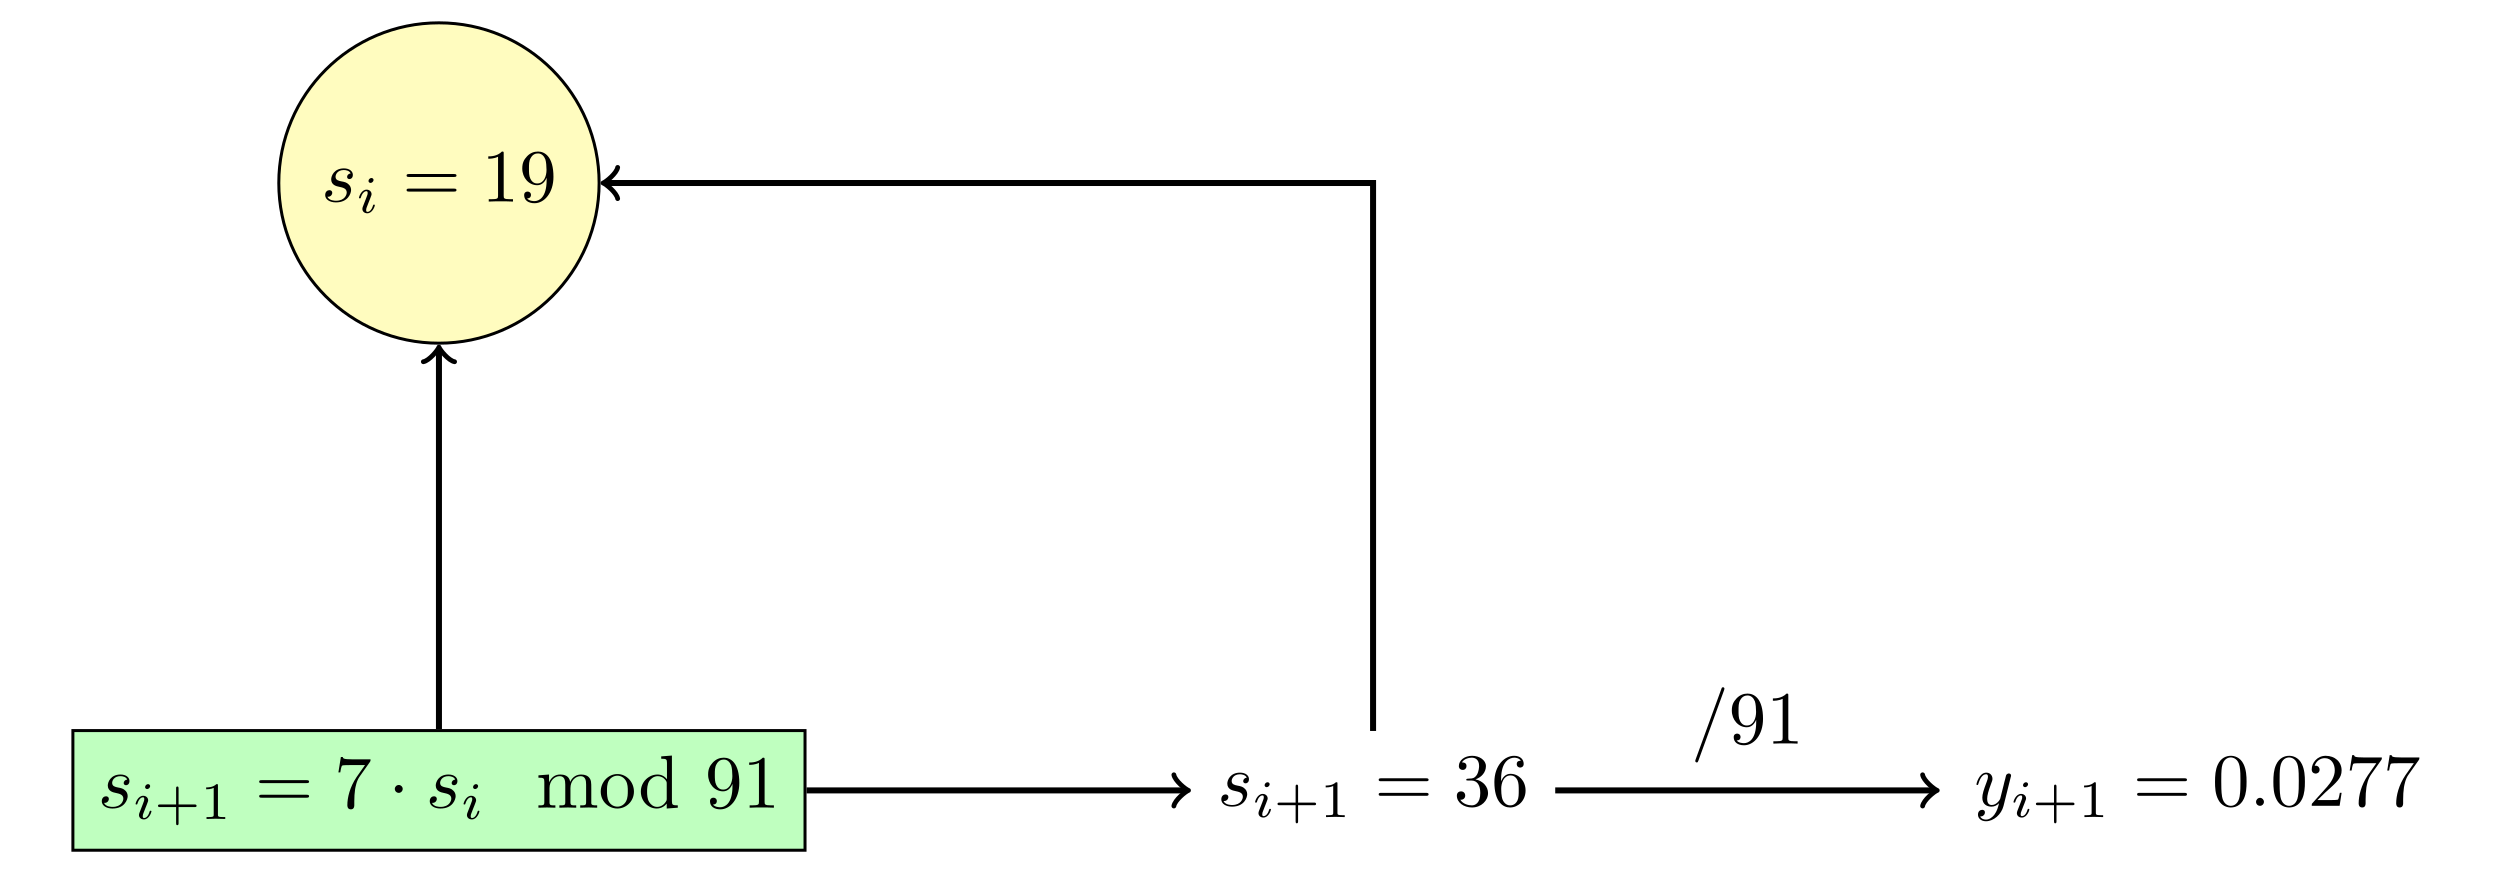
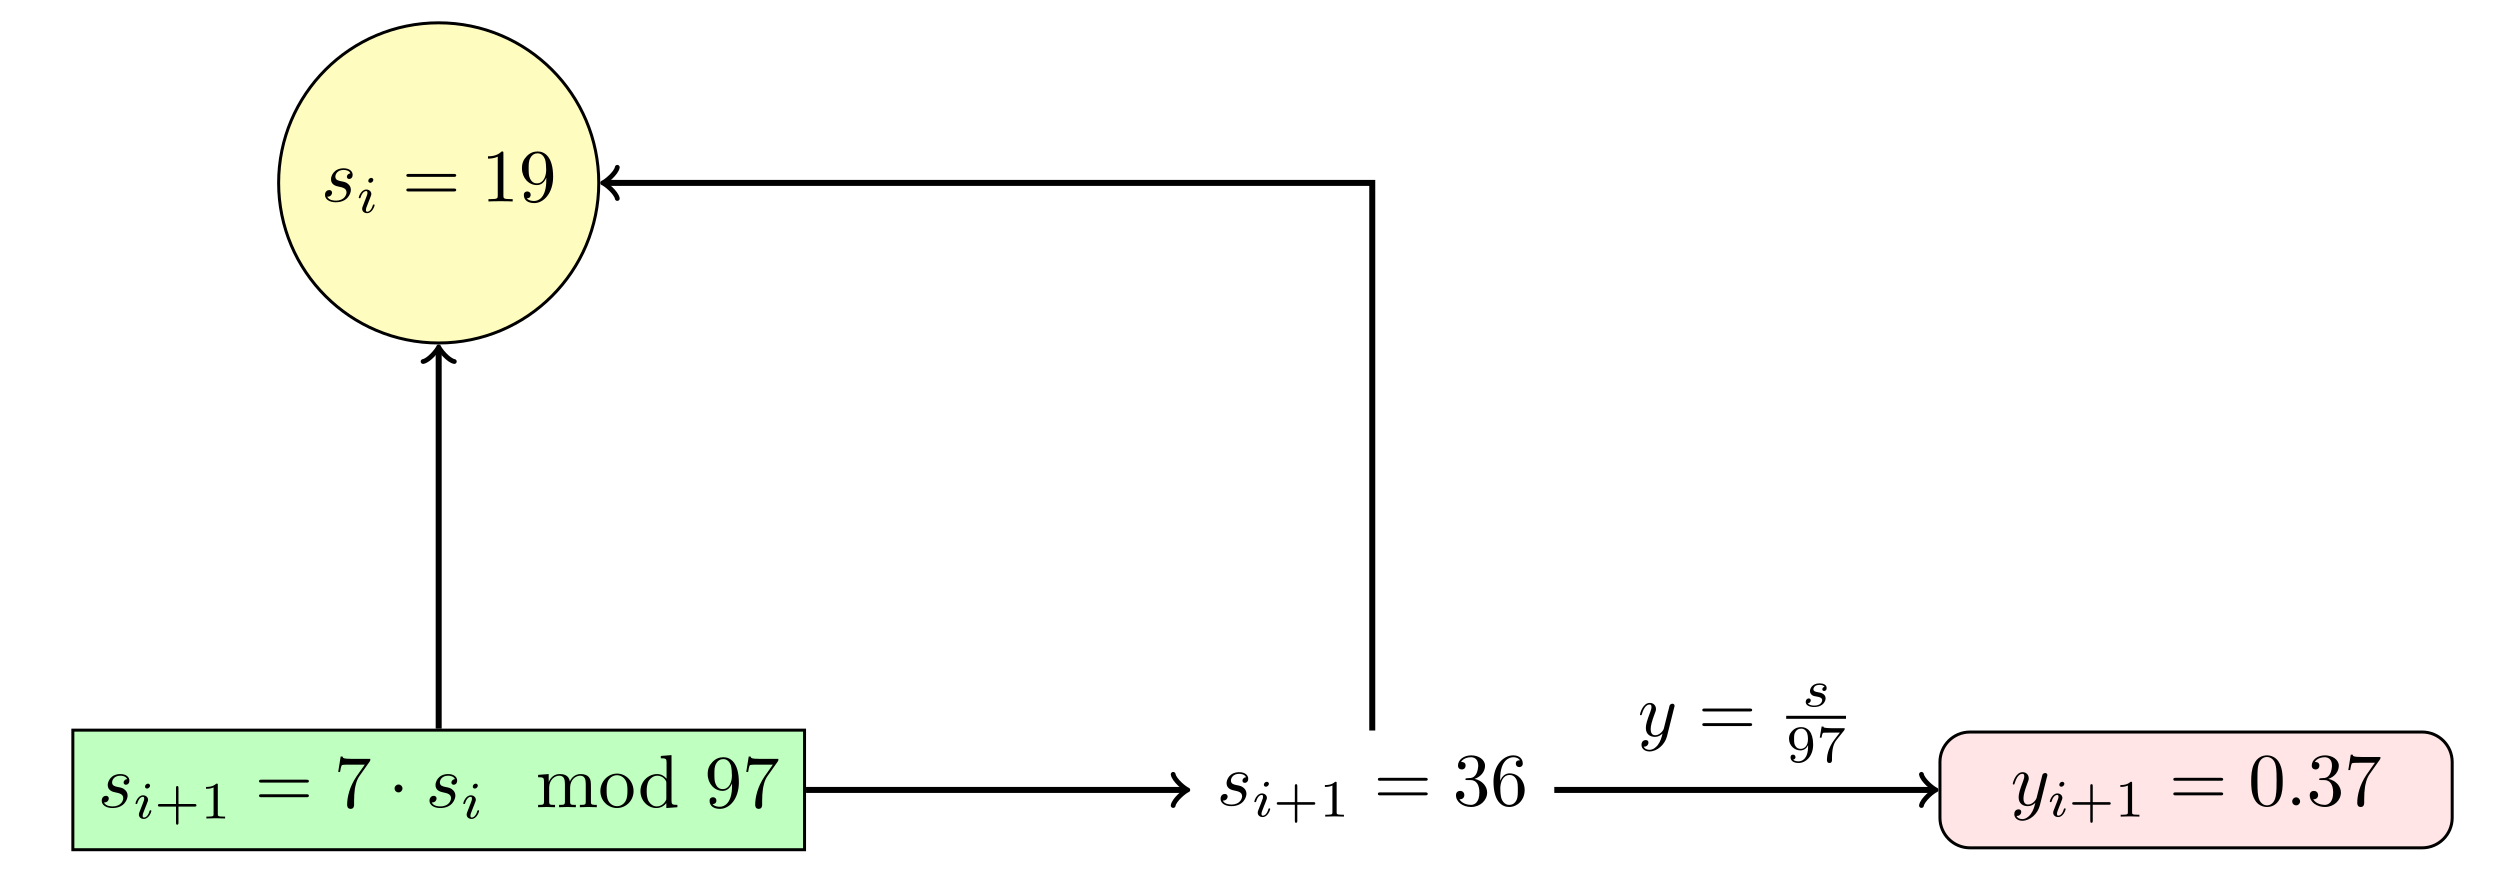
- <svg xmlns="http://www.w3.org/2000/svg" xmlns:xlink="http://www.w3.org/1999/xlink" width="331.85pt" height="115.894pt" viewBox="0 0 331.85 115.894">
+ <svg xmlns="http://www.w3.org/2000/svg" xmlns:xlink="http://www.w3.org/1999/xlink" width="332.049" height="115.894" viewBox="0 0 332.049 115.894">
  <defs>
    <g>
      <g id="glyph-0-0">
        <path d="M 3.891 -3.734 C 3.625 -3.719 3.422 -3.5 3.422 -3.281 C 3.422 -3.141 3.516 -2.984 3.734 -2.984 C 3.953 -2.984 4.188 -3.156 4.188 -3.547 C 4.188 -4 3.766 -4.406 3 -4.406 C 1.688 -4.406 1.312 -3.391 1.312 -2.953 C 1.312 -2.172 2.047 -2.031 2.344 -1.969 C 2.859 -1.859 3.375 -1.75 3.375 -1.203 C 3.375 -0.953 3.156 -0.109 1.953 -0.109 C 1.812 -0.109 1.047 -0.109 0.812 -0.641 C 1.203 -0.594 1.453 -0.891 1.453 -1.172 C 1.453 -1.391 1.281 -1.516 1.078 -1.516 C 0.812 -1.516 0.516 -1.312 0.516 -0.859 C 0.516 -0.297 1.094 0.109 1.938 0.109 C 3.562 0.109 3.953 -1.094 3.953 -1.547 C 3.953 -1.906 3.766 -2.156 3.641 -2.266 C 3.375 -2.547 3.078 -2.609 2.641 -2.688 C 2.281 -2.766 1.891 -2.844 1.891 -3.297 C 1.891 -3.578 2.125 -4.188 3 -4.188 C 3.25 -4.188 3.75 -4.109 3.891 -3.734 Z M 3.891 -3.734 " />
      </g>
      <g id="glyph-0-1">
        <path d="M 4.844 -3.797 C 4.891 -3.938 4.891 -3.953 4.891 -4.031 C 4.891 -4.203 4.75 -4.297 4.594 -4.297 C 4.5 -4.297 4.344 -4.234 4.25 -4.094 C 4.234 -4.031 4.141 -3.734 4.109 -3.547 C 4.031 -3.297 3.969 -3.016 3.906 -2.75 L 3.453 -0.953 C 3.422 -0.812 2.984 -0.109 2.328 -0.109 C 1.828 -0.109 1.719 -0.547 1.719 -0.922 C 1.719 -1.375 1.891 -2 2.219 -2.875 C 2.375 -3.281 2.422 -3.391 2.422 -3.594 C 2.422 -4.031 2.109 -4.406 1.609 -4.406 C 0.656 -4.406 0.297 -2.953 0.297 -2.875 C 0.297 -2.766 0.391 -2.766 0.406 -2.766 C 0.516 -2.766 0.516 -2.797 0.562 -2.953 C 0.844 -3.891 1.234 -4.188 1.578 -4.188 C 1.656 -4.188 1.828 -4.188 1.828 -3.875 C 1.828 -3.625 1.719 -3.359 1.656 -3.172 C 1.25 -2.109 1.078 -1.547 1.078 -1.078 C 1.078 -0.188 1.703 0.109 2.297 0.109 C 2.688 0.109 3.016 -0.062 3.297 -0.344 C 3.172 0.172 3.047 0.672 2.656 1.203 C 2.391 1.531 2.016 1.828 1.562 1.828 C 1.422 1.828 0.969 1.797 0.797 1.406 C 0.953 1.406 1.094 1.406 1.219 1.281 C 1.328 1.203 1.422 1.062 1.422 0.875 C 1.422 0.562 1.156 0.531 1.062 0.531 C 0.828 0.531 0.5 0.688 0.5 1.172 C 0.5 1.672 0.938 2.047 1.562 2.047 C 2.578 2.047 3.609 1.141 3.891 0.016 Z M 4.844 -3.797 " />
      </g>
      <g id="glyph-0-2">
        <path d="M 1.906 -0.531 C 1.906 -0.812 1.672 -1.062 1.391 -1.062 C 1.094 -1.062 0.859 -0.812 0.859 -0.531 C 0.859 -0.234 1.094 0 1.391 0 C 1.672 0 1.906 -0.234 1.906 -0.531 Z M 1.906 -0.531 " />
      </g>
-       <g id="glyph-0-3">
-         <path d="M 4.375 -7.094 C 4.422 -7.234 4.422 -7.266 4.422 -7.281 C 4.422 -7.391 4.344 -7.484 4.234 -7.484 C 4.156 -7.484 4.094 -7.453 4.062 -7.391 L 0.594 2.109 C 0.547 2.25 0.547 2.281 0.547 2.297 C 0.547 2.406 0.641 2.5 0.75 2.5 C 0.875 2.5 0.906 2.422 0.969 2.25 Z M 4.375 -7.094 " />
-       </g>
      <g id="glyph-1-0">
        <path d="M 2.266 -4.359 C 2.266 -4.469 2.172 -4.625 1.984 -4.625 C 1.797 -4.625 1.594 -4.438 1.594 -4.234 C 1.594 -4.125 1.672 -3.969 1.875 -3.969 C 2.062 -3.969 2.266 -4.172 2.266 -4.359 Z M 0.844 -0.812 C 0.812 -0.719 0.781 -0.641 0.781 -0.516 C 0.781 -0.188 1.047 0.062 1.438 0.062 C 2.125 0.062 2.438 -0.891 2.438 -1 C 2.438 -1.094 2.344 -1.094 2.328 -1.094 C 2.234 -1.094 2.219 -1.047 2.188 -0.969 C 2.031 -0.406 1.734 -0.125 1.453 -0.125 C 1.312 -0.125 1.281 -0.219 1.281 -0.375 C 1.281 -0.531 1.328 -0.656 1.391 -0.812 C 1.469 -1 1.547 -1.188 1.609 -1.375 C 1.672 -1.547 1.938 -2.172 1.953 -2.266 C 1.984 -2.328 2 -2.406 2 -2.484 C 2 -2.812 1.719 -3.078 1.344 -3.078 C 0.641 -3.078 0.328 -2.125 0.328 -2 C 0.328 -1.922 0.422 -1.922 0.453 -1.922 C 0.547 -1.922 0.547 -1.953 0.578 -2.031 C 0.75 -2.625 1.062 -2.875 1.312 -2.875 C 1.422 -2.875 1.484 -2.828 1.484 -2.641 C 1.484 -2.469 1.453 -2.375 1.281 -1.938 Z M 0.844 -0.812 " />
+       </g>
+       <g id="glyph-1-1">
+         <path d="M 3 -2.625 C 2.828 -2.578 2.703 -2.438 2.703 -2.297 C 2.703 -2.125 2.844 -2.062 2.938 -2.062 C 3.016 -2.062 3.281 -2.109 3.281 -2.469 C 3.281 -2.922 2.781 -3.078 2.344 -3.078 C 1.266 -3.078 1.062 -2.266 1.062 -2.062 C 1.062 -1.797 1.219 -1.625 1.312 -1.547 C 1.484 -1.406 1.609 -1.375 2.094 -1.297 C 2.25 -1.266 2.688 -1.188 2.688 -0.844 C 2.688 -0.719 2.609 -0.453 2.328 -0.281 C 2.047 -0.125 1.703 -0.125 1.625 -0.125 C 1.344 -0.125 0.953 -0.188 0.781 -0.422 C 1.016 -0.453 1.172 -0.625 1.172 -0.812 C 1.172 -0.984 1.047 -1.078 0.906 -1.078 C 0.703 -1.078 0.5 -0.906 0.5 -0.609 C 0.5 -0.188 0.938 0.062 1.609 0.062 C 2.906 0.062 3.141 -0.812 3.141 -1.078 C 3.141 -1.719 2.438 -1.844 2.172 -1.891 C 2.109 -1.906 1.938 -1.938 1.891 -1.953 C 1.641 -2 1.516 -2.141 1.516 -2.297 C 1.516 -2.453 1.641 -2.641 1.797 -2.75 C 1.984 -2.859 2.219 -2.875 2.344 -2.875 C 2.484 -2.875 2.844 -2.859 3 -2.625 Z M 3 -2.625 " />
      </g>
      <g id="glyph-2-0">
        <path d="M 3.219 -1.578 L 5.359 -1.578 C 5.453 -1.578 5.609 -1.578 5.609 -1.734 C 5.609 -1.922 5.453 -1.922 5.359 -1.922 L 3.219 -1.922 L 3.219 -4.062 C 3.219 -4.141 3.219 -4.312 3.062 -4.312 C 2.891 -4.312 2.891 -4.156 2.891 -4.062 L 2.891 -1.922 L 0.75 -1.922 C 0.656 -1.922 0.484 -1.922 0.484 -1.75 C 0.484 -1.578 0.641 -1.578 0.75 -1.578 L 2.891 -1.578 L 2.891 0.562 C 2.891 0.656 2.891 0.828 3.047 0.828 C 3.219 0.828 3.219 0.656 3.219 0.562 Z M 3.219 -1.578 " />
      </g>
      <g id="glyph-2-1">
        <path d="M 2.328 -4.438 C 2.328 -4.625 2.328 -4.625 2.125 -4.625 C 1.672 -4.188 1.047 -4.188 0.766 -4.188 L 0.766 -3.938 C 0.922 -3.938 1.391 -3.938 1.766 -4.125 L 1.766 -0.578 C 1.766 -0.344 1.766 -0.25 1.078 -0.25 L 0.812 -0.25 L 0.812 0 C 0.938 0 1.797 -0.031 2.047 -0.031 C 2.266 -0.031 3.141 0 3.297 0 L 3.297 -0.25 L 3.031 -0.25 C 2.328 -0.25 2.328 -0.344 2.328 -0.578 Z M 2.328 -4.438 " />
+       </g>
+       <g id="glyph-2-2">
+         <path d="M 2.906 -2.078 C 2.906 -0.344 2.062 -0.078 1.641 -0.078 C 1.484 -0.078 1.109 -0.094 0.922 -0.312 C 1.219 -0.344 1.234 -0.578 1.234 -0.641 C 1.234 -0.812 1.109 -0.969 0.906 -0.969 C 0.703 -0.969 0.578 -0.828 0.578 -0.625 C 0.578 -0.156 0.969 0.141 1.641 0.141 C 2.641 0.141 3.578 -0.797 3.578 -2.297 C 3.578 -4.016 2.812 -4.625 2 -4.625 C 1.766 -4.625 1.297 -4.594 0.891 -4.203 C 0.656 -3.969 0.375 -3.703 0.375 -3.078 C 0.375 -2.188 1.078 -1.531 1.891 -1.531 C 2.453 -1.531 2.75 -1.906 2.906 -2.219 Z M 1.938 -1.734 C 1.656 -1.734 1.406 -1.812 1.203 -2.141 C 1.047 -2.391 1.047 -2.688 1.047 -3.078 C 1.047 -3.484 1.047 -3.75 1.25 -4.031 C 1.422 -4.281 1.641 -4.422 2 -4.422 C 2.359 -4.422 2.578 -4.203 2.688 -4.016 C 2.875 -3.734 2.891 -3.234 2.891 -3 C 2.891 -2.094 2.375 -1.734 1.938 -1.734 Z M 1.938 -1.734 " />
+       </g>
+       <g id="glyph-2-3">
+         <path d="M 3.734 -4.203 C 3.797 -4.297 3.797 -4.312 3.797 -4.484 L 1.969 -4.484 C 1.688 -4.484 1.609 -4.5 1.359 -4.516 C 1 -4.547 0.984 -4.594 0.969 -4.703 L 0.734 -4.703 L 0.484 -3.219 L 0.719 -3.219 C 0.734 -3.328 0.812 -3.781 0.922 -3.859 C 0.969 -3.891 1.547 -3.891 1.641 -3.891 L 3.156 -3.891 C 2.938 -3.609 2.578 -3.172 2.438 -2.969 C 1.531 -1.781 1.438 -0.672 1.438 -0.266 C 1.438 -0.188 1.438 0.141 1.766 0.141 C 2.109 0.141 2.109 -0.172 2.109 -0.266 L 2.109 -0.547 C 2.109 -1.891 2.391 -2.516 2.688 -2.891 Z M 3.734 -4.203 " />
      </g>
      <g id="glyph-3-0">
        <path d="M 6.844 -3.266 C 7 -3.266 7.188 -3.266 7.188 -3.453 C 7.188 -3.656 7 -3.656 6.859 -3.656 L 0.891 -3.656 C 0.75 -3.656 0.562 -3.656 0.562 -3.453 C 0.562 -3.266 0.75 -3.266 0.891 -3.266 Z M 6.859 -1.328 C 7 -1.328 7.188 -1.328 7.188 -1.531 C 7.188 -1.719 7 -1.719 6.844 -1.719 L 0.891 -1.719 C 0.75 -1.719 0.562 -1.719 0.562 -1.531 C 0.562 -1.328 0.75 -1.328 0.891 -1.328 Z M 6.859 -1.328 " />
      </g>
      <g id="glyph-3-1">
        <path d="M 4.75 -6.078 C 4.828 -6.188 4.828 -6.203 4.828 -6.422 L 2.406 -6.422 C 1.203 -6.422 1.172 -6.547 1.141 -6.734 L 0.891 -6.734 L 0.562 -4.688 L 0.812 -4.688 C 0.844 -4.844 0.922 -5.469 1.062 -5.594 C 1.125 -5.656 1.906 -5.656 2.031 -5.656 L 4.094 -5.656 C 3.984 -5.5 3.203 -4.406 2.984 -4.078 C 2.078 -2.734 1.75 -1.344 1.75 -0.328 C 1.75 -0.234 1.75 0.219 2.219 0.219 C 2.672 0.219 2.672 -0.234 2.672 -0.328 L 2.672 -0.844 C 2.672 -1.391 2.703 -1.938 2.781 -2.469 C 2.828 -2.703 2.953 -3.562 3.406 -4.172 Z M 4.75 -6.078 " />
      </g>
      <g id="glyph-3-2">
        <path d="M 1.094 -3.422 L 1.094 -0.75 C 1.094 -0.312 0.984 -0.312 0.312 -0.312 L 0.312 0 C 0.672 -0.016 1.172 -0.031 1.453 -0.031 C 1.703 -0.031 2.219 -0.016 2.562 0 L 2.562 -0.312 C 1.891 -0.312 1.781 -0.312 1.781 -0.75 L 1.781 -2.594 C 1.781 -3.625 2.5 -4.188 3.125 -4.188 C 3.766 -4.188 3.875 -3.656 3.875 -3.078 L 3.875 -0.75 C 3.875 -0.312 3.766 -0.312 3.094 -0.312 L 3.094 0 C 3.438 -0.016 3.953 -0.031 4.219 -0.031 C 4.469 -0.031 5 -0.016 5.328 0 L 5.328 -0.312 C 4.672 -0.312 4.562 -0.312 4.562 -0.75 L 4.562 -2.594 C 4.562 -3.625 5.266 -4.188 5.906 -4.188 C 6.531 -4.188 6.641 -3.656 6.641 -3.078 L 6.641 -0.75 C 6.641 -0.312 6.531 -0.312 5.859 -0.312 L 5.859 0 C 6.203 -0.016 6.719 -0.031 6.984 -0.031 C 7.25 -0.031 7.766 -0.016 8.109 0 L 8.109 -0.312 C 7.594 -0.312 7.344 -0.312 7.328 -0.609 L 7.328 -2.516 C 7.328 -3.375 7.328 -3.672 7.016 -4.031 C 6.875 -4.203 6.547 -4.406 5.969 -4.406 C 5.141 -4.406 4.688 -3.812 4.531 -3.422 C 4.391 -4.297 3.656 -4.406 3.203 -4.406 C 2.469 -4.406 2 -3.984 1.719 -3.359 L 1.719 -4.406 L 0.312 -4.297 L 0.312 -3.984 C 1.016 -3.984 1.094 -3.922 1.094 -3.422 Z M 1.094 -3.422 " />
      </g>
      <g id="glyph-3-3">
        <path d="M 4.688 -2.141 C 4.688 -3.406 3.703 -4.469 2.5 -4.469 C 1.25 -4.469 0.281 -3.375 0.281 -2.141 C 0.281 -0.844 1.312 0.109 2.484 0.109 C 3.688 0.109 4.688 -0.875 4.688 -2.141 Z M 2.5 -0.141 C 2.062 -0.141 1.625 -0.344 1.359 -0.812 C 1.109 -1.25 1.109 -1.859 1.109 -2.219 C 1.109 -2.609 1.109 -3.141 1.344 -3.578 C 1.609 -4.031 2.078 -4.25 2.484 -4.25 C 2.922 -4.25 3.344 -4.031 3.609 -3.594 C 3.875 -3.172 3.875 -2.594 3.875 -2.219 C 3.875 -1.859 3.875 -1.312 3.656 -0.875 C 3.422 -0.422 2.984 -0.141 2.5 -0.141 Z M 2.5 -0.141 " />
      </g>
      <g id="glyph-3-4">
        <path d="M 3.781 -0.547 L 3.781 0.109 L 5.25 0 L 5.25 -0.312 C 4.562 -0.312 4.469 -0.375 4.469 -0.875 L 4.469 -6.922 L 3.047 -6.812 L 3.047 -6.5 C 3.734 -6.5 3.812 -6.438 3.812 -5.938 L 3.812 -3.781 C 3.531 -4.141 3.094 -4.406 2.562 -4.406 C 1.391 -4.406 0.344 -3.422 0.344 -2.141 C 0.344 -0.875 1.312 0.109 2.453 0.109 C 3.094 0.109 3.531 -0.234 3.781 -0.547 Z M 3.781 -3.219 L 3.781 -1.172 C 3.781 -1 3.781 -0.984 3.672 -0.812 C 3.375 -0.328 2.938 -0.109 2.5 -0.109 C 2.047 -0.109 1.688 -0.375 1.453 -0.75 C 1.203 -1.156 1.172 -1.719 1.172 -2.141 C 1.172 -2.5 1.188 -3.094 1.469 -3.547 C 1.688 -3.859 2.062 -4.188 2.609 -4.188 C 2.953 -4.188 3.375 -4.031 3.672 -3.594 C 3.781 -3.422 3.781 -3.406 3.781 -3.219 Z M 3.781 -3.219 " />
      </g>
      <g id="glyph-3-5">
        <path d="M 3.656 -3.172 L 3.656 -2.844 C 3.656 -0.516 2.625 -0.062 2.047 -0.062 C 1.875 -0.062 1.328 -0.078 1.062 -0.422 C 1.5 -0.422 1.578 -0.703 1.578 -0.875 C 1.578 -1.188 1.344 -1.328 1.125 -1.328 C 0.969 -1.328 0.672 -1.25 0.672 -0.859 C 0.672 -0.188 1.203 0.219 2.047 0.219 C 3.344 0.219 4.562 -1.141 4.562 -3.281 C 4.562 -5.969 3.406 -6.641 2.516 -6.641 C 1.969 -6.641 1.484 -6.453 1.062 -6.016 C 0.641 -5.562 0.422 -5.141 0.422 -4.391 C 0.422 -3.156 1.297 -2.172 2.406 -2.172 C 3.016 -2.172 3.422 -2.594 3.656 -3.172 Z M 2.422 -2.406 C 2.266 -2.406 1.797 -2.406 1.5 -3.031 C 1.312 -3.406 1.312 -3.891 1.312 -4.391 C 1.312 -4.922 1.312 -5.391 1.531 -5.766 C 1.797 -6.266 2.172 -6.391 2.516 -6.391 C 2.984 -6.391 3.312 -6.047 3.484 -5.609 C 3.594 -5.281 3.641 -4.656 3.641 -4.203 C 3.641 -3.375 3.297 -2.406 2.422 -2.406 Z M 2.422 -2.406 " />
      </g>
      <g id="glyph-3-6">
        <path d="M 2.938 -6.375 C 2.938 -6.625 2.938 -6.641 2.703 -6.641 C 2.078 -6 1.203 -6 0.891 -6 L 0.891 -5.688 C 1.094 -5.688 1.672 -5.688 2.188 -5.953 L 2.188 -0.781 C 2.188 -0.422 2.156 -0.312 1.266 -0.312 L 0.953 -0.312 L 0.953 0 C 1.297 -0.031 2.156 -0.031 2.562 -0.031 C 2.953 -0.031 3.828 -0.031 4.172 0 L 4.172 -0.312 L 3.859 -0.312 C 2.953 -0.312 2.938 -0.422 2.938 -0.781 Z M 2.938 -6.375 " />
      </g>
      <g id="glyph-3-7">
        <path d="M 2.891 -3.516 C 3.703 -3.781 4.281 -4.469 4.281 -5.266 C 4.281 -6.078 3.406 -6.641 2.453 -6.641 C 1.453 -6.641 0.688 -6.047 0.688 -5.281 C 0.688 -4.953 0.906 -4.766 1.203 -4.766 C 1.5 -4.766 1.703 -4.984 1.703 -5.281 C 1.703 -5.766 1.234 -5.766 1.094 -5.766 C 1.391 -6.266 2.047 -6.391 2.406 -6.391 C 2.828 -6.391 3.375 -6.172 3.375 -5.281 C 3.375 -5.156 3.344 -4.578 3.094 -4.141 C 2.797 -3.656 2.453 -3.625 2.203 -3.625 C 2.125 -3.609 1.891 -3.594 1.812 -3.594 C 1.734 -3.578 1.672 -3.562 1.672 -3.469 C 1.672 -3.359 1.734 -3.359 1.906 -3.359 L 2.344 -3.359 C 3.156 -3.359 3.531 -2.688 3.531 -1.703 C 3.531 -0.344 2.844 -0.062 2.406 -0.062 C 1.969 -0.062 1.219 -0.234 0.875 -0.812 C 1.219 -0.766 1.531 -0.984 1.531 -1.359 C 1.531 -1.719 1.266 -1.922 0.984 -1.922 C 0.734 -1.922 0.422 -1.781 0.422 -1.344 C 0.422 -0.438 1.344 0.219 2.438 0.219 C 3.656 0.219 4.562 -0.688 4.562 -1.703 C 4.562 -2.516 3.922 -3.297 2.891 -3.516 Z M 2.891 -3.516 " />
      </g>
      <g id="glyph-3-8">
        <path d="M 1.312 -3.266 L 1.312 -3.516 C 1.312 -6.031 2.547 -6.391 3.062 -6.391 C 3.297 -6.391 3.719 -6.328 3.938 -5.984 C 3.781 -5.984 3.391 -5.984 3.391 -5.547 C 3.391 -5.234 3.625 -5.078 3.844 -5.078 C 4 -5.078 4.312 -5.172 4.312 -5.562 C 4.312 -6.156 3.875 -6.641 3.047 -6.641 C 1.766 -6.641 0.422 -5.359 0.422 -3.156 C 0.422 -0.484 1.578 0.219 2.5 0.219 C 3.609 0.219 4.562 -0.719 4.562 -2.031 C 4.562 -3.297 3.672 -4.25 2.562 -4.25 C 1.891 -4.25 1.516 -3.75 1.312 -3.266 Z M 2.5 -0.062 C 1.875 -0.062 1.578 -0.656 1.516 -0.812 C 1.328 -1.281 1.328 -2.078 1.328 -2.25 C 1.328 -3.031 1.656 -4.031 2.547 -4.031 C 2.719 -4.031 3.172 -4.031 3.484 -3.406 C 3.656 -3.047 3.656 -2.531 3.656 -2.047 C 3.656 -1.562 3.656 -1.062 3.484 -0.703 C 3.188 -0.109 2.734 -0.062 2.5 -0.062 Z M 2.5 -0.062 " />
      </g>
      <g id="glyph-3-9">
        <path d="M 4.578 -3.188 C 4.578 -3.984 4.531 -4.781 4.188 -5.516 C 3.734 -6.484 2.906 -6.641 2.5 -6.641 C 1.891 -6.641 1.172 -6.375 0.75 -5.453 C 0.438 -4.766 0.391 -3.984 0.391 -3.188 C 0.391 -2.438 0.422 -1.547 0.844 -0.781 C 1.266 0.016 2 0.219 2.484 0.219 C 3.016 0.219 3.781 0.016 4.219 -0.938 C 4.531 -1.625 4.578 -2.406 4.578 -3.188 Z M 2.484 0 C 2.094 0 1.5 -0.25 1.328 -1.203 C 1.219 -1.797 1.219 -2.719 1.219 -3.312 C 1.219 -3.953 1.219 -4.609 1.297 -5.141 C 1.484 -6.328 2.234 -6.422 2.484 -6.422 C 2.812 -6.422 3.469 -6.234 3.656 -5.25 C 3.766 -4.688 3.766 -3.938 3.766 -3.312 C 3.766 -2.562 3.766 -1.891 3.656 -1.25 C 3.5 -0.297 2.938 0 2.484 0 Z M 2.484 0 " />
      </g>
-       <g id="glyph-3-10">
-         <path d="M 1.266 -0.766 L 2.328 -1.797 C 3.875 -3.172 4.469 -3.703 4.469 -4.703 C 4.469 -5.844 3.578 -6.641 2.359 -6.641 C 1.234 -6.641 0.5 -5.719 0.5 -4.828 C 0.5 -4.281 1 -4.281 1.031 -4.281 C 1.203 -4.281 1.547 -4.391 1.547 -4.812 C 1.547 -5.062 1.359 -5.328 1.016 -5.328 C 0.938 -5.328 0.922 -5.328 0.891 -5.312 C 1.109 -5.969 1.656 -6.328 2.234 -6.328 C 3.141 -6.328 3.562 -5.516 3.562 -4.703 C 3.562 -3.906 3.078 -3.125 2.516 -2.5 L 0.609 -0.375 C 0.5 -0.266 0.5 -0.234 0.5 0 L 4.203 0 L 4.469 -1.734 L 4.234 -1.734 C 4.172 -1.438 4.109 -1 4 -0.844 C 3.938 -0.766 3.281 -0.766 3.062 -0.766 Z M 1.266 -0.766 " />
-       </g>
      <g id="glyph-4-0">
        <path d="M 1.906 -2.5 C 1.906 -2.781 1.672 -3.016 1.391 -3.016 C 1.094 -3.016 0.859 -2.781 0.859 -2.5 C 0.859 -2.203 1.094 -1.969 1.391 -1.969 C 1.672 -1.969 1.906 -2.203 1.906 -2.5 Z M 1.906 -2.5 " />
      </g>
    </g>
+     <clipPath id="clip-0">
+       <path clip-rule="nonzero" d="M 252 91 L 332 91 L 332 115.895 L 252 115.895 Z M 252 91 " />
+     </clipPath>
  </defs>
  <path fill-rule="nonzero" fill="rgb(75%, 100%, 75%)" fill-opacity="1" stroke-width="0.399" stroke-linecap="butt" stroke-linejoin="miter" stroke="rgb(0%, 0%, 0%)" stroke-opacity="1" stroke-miterlimit="10" d="M -48.591 -7.941 L 48.592 -7.941 L 48.592 7.941 L -48.591 7.941 Z M -48.591 -7.941 " transform="matrix(1, 0, 0, -1, 58.267, 104.918)" />
  <g fill="rgb(0%, 0%, 0%)" fill-opacity="1">
    <use xlink:href="#glyph-0-0" x="12.996" y="107.215" />
  </g>
  <g fill="rgb(0%, 0%, 0%)" fill-opacity="1">
    <use xlink:href="#glyph-1-0" x="17.666" y="108.709" />
  </g>
  <g fill="rgb(0%, 0%, 0%)" fill-opacity="1">
    <use xlink:href="#glyph-2-0" x="20.485" y="108.709" />
    <use xlink:href="#glyph-2-1" x="26.601" y="108.709" />
  </g>
  <g fill="rgb(0%, 0%, 0%)" fill-opacity="1">
    <use xlink:href="#glyph-3-0" x="33.838" y="107.215" />
  </g>
  <g fill="rgb(0%, 0%, 0%)" fill-opacity="1">
    <use xlink:href="#glyph-3-1" x="44.357" y="107.215" />
  </g>
  <g fill="rgb(0%, 0%, 0%)" fill-opacity="1">
    <use xlink:href="#glyph-4-0" x="51.549" y="107.215" />
  </g>
  <g fill="rgb(0%, 0%, 0%)" fill-opacity="1">
    <use xlink:href="#glyph-0-0" x="56.53" y="107.215" />
  </g>
  <g fill="rgb(0%, 0%, 0%)" fill-opacity="1">
    <use xlink:href="#glyph-1-0" x="61.2" y="108.709" />
  </g>
  <g fill="rgb(0%, 0%, 0%)" fill-opacity="1">
    <use xlink:href="#glyph-3-2" x="71.159" y="107.215" />
    <use xlink:href="#glyph-3-3" x="79.461" y="107.215" />
  </g>
  <g fill="rgb(0%, 0%, 0%)" fill-opacity="1">
    <use xlink:href="#glyph-3-4" x="84.721" y="107.215" />
  </g>
  <g fill="rgb(0%, 0%, 0%)" fill-opacity="1">
    <use xlink:href="#glyph-3-5" x="93.574" y="107.215" />
-     <use xlink:href="#glyph-3-6" x="98.555" y="107.215" />
+     <use xlink:href="#glyph-3-1" x="98.555" y="107.215" />
  </g>
  <path fill-rule="nonzero" fill="rgb(100%, 98.724%, 75%)" fill-opacity="1" stroke-width="0.399" stroke-linecap="butt" stroke-linejoin="miter" stroke="rgb(0%, 0%, 0%)" stroke-opacity="1" stroke-miterlimit="10" d="M 21.26 80.625 C 21.26 92.367 11.741 101.887 -0.001 101.887 C -11.744 101.887 -21.259 92.367 -21.259 80.625 C -21.259 68.883 -11.744 59.363 -0.001 59.363 C 11.741 59.363 21.26 68.883 21.26 80.625 Z M 21.26 80.625 " transform="matrix(1, 0, 0, -1, 58.267, 104.918)" />
  <g fill="rgb(0%, 0%, 0%)" fill-opacity="1">
    <use xlink:href="#glyph-0-0" x="42.65" y="26.757" />
  </g>
  <g fill="rgb(0%, 0%, 0%)" fill-opacity="1">
    <use xlink:href="#glyph-1-0" x="47.32" y="28.251" />
  </g>
  <g fill="rgb(0%, 0%, 0%)" fill-opacity="1">
    <use xlink:href="#glyph-3-0" x="53.404" y="26.757" />
  </g>
  <g fill="rgb(0%, 0%, 0%)" fill-opacity="1">
    <use xlink:href="#glyph-3-6" x="63.923" y="26.757" />
    <use xlink:href="#glyph-3-5" x="68.904" y="26.757" />
  </g>
  <path fill="none" stroke-width="0.797" stroke-linecap="butt" stroke-linejoin="miter" stroke="rgb(0%, 0%, 0%)" stroke-opacity="1" stroke-miterlimit="10" d="M -0.001 8.141 L -0.001 58.457 " transform="matrix(1, 0, 0, -1, 58.267, 104.918)" />
  <path fill="none" stroke-width="0.638" stroke-linecap="round" stroke-linejoin="round" stroke="rgb(0%, 0%, 0%)" stroke-opacity="1" stroke-miterlimit="10" d="M -1.556 2.072 C -1.423 1.294 -0.001 0.13 0.389 0.001 C -0.001 -0.131 -1.423 -1.296 -1.556 -2.073 " transform="matrix(0, -1, -1, 0, 58.267, 46.45967)" />
  <g fill="rgb(0%, 0%, 0%)" fill-opacity="1">
    <use xlink:href="#glyph-0-0" x="161.6" y="106.966" />
  </g>
  <g fill="rgb(0%, 0%, 0%)" fill-opacity="1">
    <use xlink:href="#glyph-1-0" x="166.27" y="108.46" />
  </g>
  <g fill="rgb(0%, 0%, 0%)" fill-opacity="1">
    <use xlink:href="#glyph-2-0" x="169.089" y="108.46" />
    <use xlink:href="#glyph-2-1" x="175.205" y="108.46" />
  </g>
  <g fill="rgb(0%, 0%, 0%)" fill-opacity="1">
    <use xlink:href="#glyph-3-0" x="182.442" y="106.966" />
  </g>
  <g fill="rgb(0%, 0%, 0%)" fill-opacity="1">
    <use xlink:href="#glyph-3-7" x="192.961" y="106.966" />
    <use xlink:href="#glyph-3-8" x="197.942" y="106.966" />
  </g>
  <path fill="none" stroke-width="0.797" stroke-linecap="butt" stroke-linejoin="miter" stroke="rgb(0%, 0%, 0%)" stroke-opacity="1" stroke-miterlimit="10" d="M 48.792 0 L 99.108 0 " transform="matrix(1, 0, 0, -1, 58.267, 104.918)" />
  <path fill="none" stroke-width="0.638" stroke-linecap="round" stroke-linejoin="round" stroke="rgb(0%, 0%, 0%)" stroke-opacity="1" stroke-miterlimit="10" d="M -1.554 2.07 C -1.426 1.297 0 0.129 0.387 0 C 0 -0.129 -1.426 -1.297 -1.554 -2.07 " transform="matrix(1, 0, 0, -1, 157.3748, 104.918)" />
  <path fill="none" stroke-width="0.797" stroke-linecap="butt" stroke-linejoin="miter" stroke="rgb(0%, 0%, 0%)" stroke-opacity="1" stroke-miterlimit="10" d="M 123.995 7.891 L 123.995 80.625 L 22.167 80.625 " transform="matrix(1, 0, 0, -1, 58.267, 104.918)" />
  <path fill="none" stroke-width="0.638" stroke-linecap="round" stroke-linejoin="round" stroke="rgb(0%, 0%, 0%)" stroke-opacity="1" stroke-miterlimit="10" d="M -1.555 2.07 C -1.426 1.297 0 0.129 0.387 0 C 0 -0.129 -1.426 -1.297 -1.555 -2.07 " transform="matrix(-1, 0, 0, 1, 80.43372, 24.29295)" />
-   <g fill="rgb(0%, 0%, 0%)" fill-opacity="1">
-     <use xlink:href="#glyph-0-1" x="262.056" y="106.966" />
+   <path fill-rule="nonzero" fill="rgb(100%, 89.999%, 89.999%)" fill-opacity="1" d="M 321.715 97.227 L 261.652 97.227 C 259.449 97.227 257.664 99.008 257.664 101.211 L 257.664 108.625 C 257.664 110.828 259.449 112.609 261.652 112.609 L 321.715 112.609 C 323.914 112.609 325.699 110.828 325.699 108.625 L 325.699 101.211 C 325.699 99.008 323.914 97.227 321.715 97.227 Z M 321.715 97.227 " />
+   <g clip-path="url(#clip-0)">
+     <path fill="none" stroke-width="0.399" stroke-linecap="butt" stroke-linejoin="miter" stroke="rgb(0%, 0%, 0%)" stroke-opacity="1" stroke-miterlimit="10" d="M 263.448 7.691 L 203.385 7.691 C 201.182 7.691 199.397 5.91 199.397 3.707 L 199.397 -3.707 C 199.397 -5.91 201.182 -7.691 203.385 -7.691 L 263.448 -7.691 C 265.647 -7.691 267.432 -5.91 267.432 -3.707 L 267.432 3.707 C 267.432 5.91 265.647 7.691 263.448 7.691 Z M 263.448 7.691 " transform="matrix(1, 0, 0, -1, 58.267, 104.918)" />
  </g>
  <g fill="rgb(0%, 0%, 0%)" fill-opacity="1">
-     <use xlink:href="#glyph-1-0" x="266.94" y="108.46" />
+     <use xlink:href="#glyph-0-1" x="267.037" y="106.966" />
  </g>
  <g fill="rgb(0%, 0%, 0%)" fill-opacity="1">
-     <use xlink:href="#glyph-2-0" x="269.759" y="108.46" />
-     <use xlink:href="#glyph-2-1" x="275.875" y="108.46" />
+     <use xlink:href="#glyph-1-0" x="271.922" y="108.46" />
  </g>
  <g fill="rgb(0%, 0%, 0%)" fill-opacity="1">
-     <use xlink:href="#glyph-3-0" x="283.112" y="106.966" />
+     <use xlink:href="#glyph-2-0" x="274.74" y="108.46" />
+     <use xlink:href="#glyph-2-1" x="280.856" y="108.46" />
  </g>
  <g fill="rgb(0%, 0%, 0%)" fill-opacity="1">
-     <use xlink:href="#glyph-3-9" x="293.631" y="106.966" />
+     <use xlink:href="#glyph-3-0" x="288.093" y="106.966" />
  </g>
  <g fill="rgb(0%, 0%, 0%)" fill-opacity="1">
-     <use xlink:href="#glyph-0-2" x="298.609" y="106.966" />
+     <use xlink:href="#glyph-3-9" x="298.612" y="106.966" />
  </g>
  <g fill="rgb(0%, 0%, 0%)" fill-opacity="1">
-     <use xlink:href="#glyph-3-9" x="301.376" y="106.966" />
-     <use xlink:href="#glyph-3-10" x="306.357" y="106.966" />
+     <use xlink:href="#glyph-0-2" x="303.59" y="106.966" />
+   </g>
+   <g fill="rgb(0%, 0%, 0%)" fill-opacity="1">
+     <use xlink:href="#glyph-3-7" x="306.358" y="106.966" />
    <use xlink:href="#glyph-3-1" x="311.339" y="106.966" />
-     <use xlink:href="#glyph-3-1" x="316.32" y="106.966" />
  </g>
  <path fill="none" stroke-width="0.797" stroke-linecap="butt" stroke-linejoin="miter" stroke="rgb(0%, 0%, 0%)" stroke-opacity="1" stroke-miterlimit="10" d="M 148.174 0 L 198.491 0 " transform="matrix(1, 0, 0, -1, 58.267, 104.918)" />
  <path fill="none" stroke-width="0.638" stroke-linecap="round" stroke-linejoin="round" stroke="rgb(0%, 0%, 0%)" stroke-opacity="1" stroke-miterlimit="10" d="M -1.552 2.07 C -1.423 1.297 -0.002 0.129 0.389 0 C -0.002 -0.129 -1.423 -1.297 -1.552 -2.07 " transform="matrix(1, 0, 0, -1, 256.7593, 104.918)" />
  <g fill="rgb(0%, 0%, 0%)" fill-opacity="1">
-     <use xlink:href="#glyph-0-3" x="224.48" y="98.708" />
+     <use xlink:href="#glyph-0-1" x="217.523" y="97.763" />
  </g>
  <g fill="rgb(0%, 0%, 0%)" fill-opacity="1">
-     <use xlink:href="#glyph-3-5" x="229.461" y="98.708" />
-     <use xlink:href="#glyph-3-6" x="234.442" y="98.708" />
+     <use xlink:href="#glyph-3-0" x="225.532" y="97.763" />
+   </g>
+   <g fill="rgb(0%, 0%, 0%)" fill-opacity="1">
+     <use xlink:href="#glyph-1-1" x="239.335" y="93.841" />
+   </g>
+   <path fill="none" stroke-width="0.398" stroke-linecap="butt" stroke-linejoin="miter" stroke="rgb(0%, 0%, 0%)" stroke-opacity="1" stroke-miterlimit="10" d="M -0.001 -0 L 7.941 -0 " transform="matrix(1, 0, 0, -1, 237.243, 95.273)" />
+   <g fill="rgb(0%, 0%, 0%)" fill-opacity="1">
+     <use xlink:href="#glyph-2-2" x="237.243" y="101.199" />
+     <use xlink:href="#glyph-2-3" x="241.215" y="101.199" />
  </g>
</svg>
